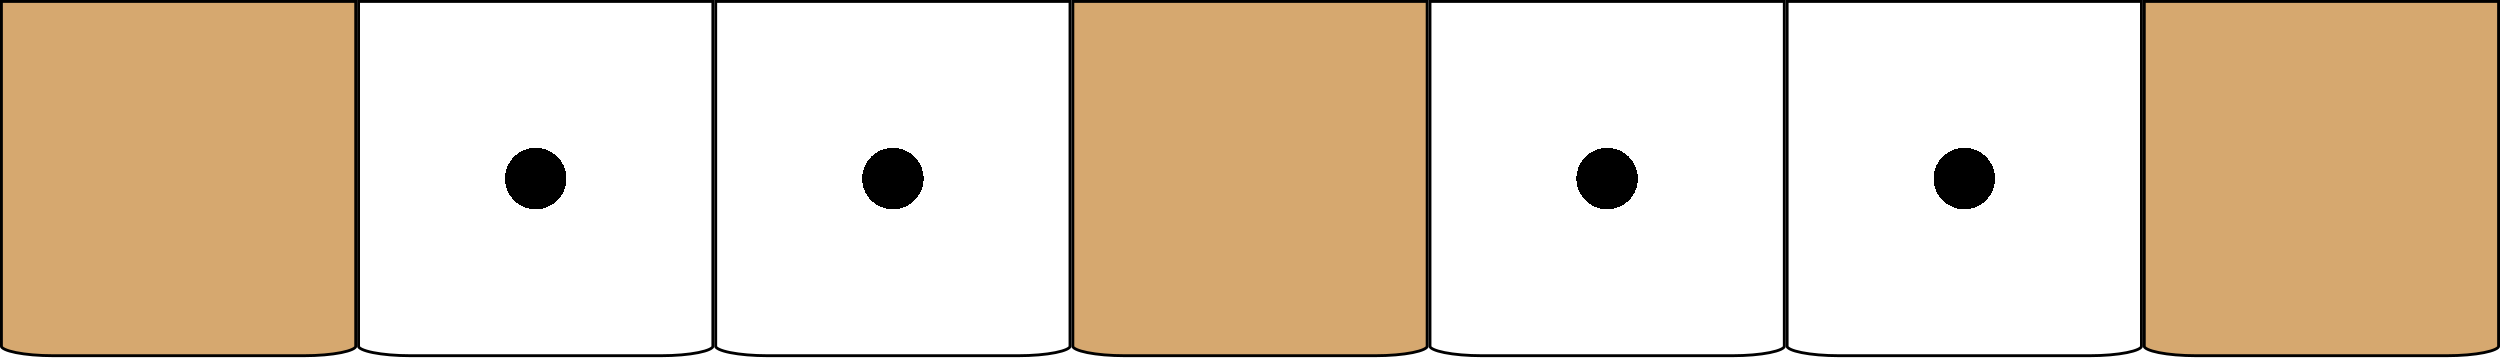
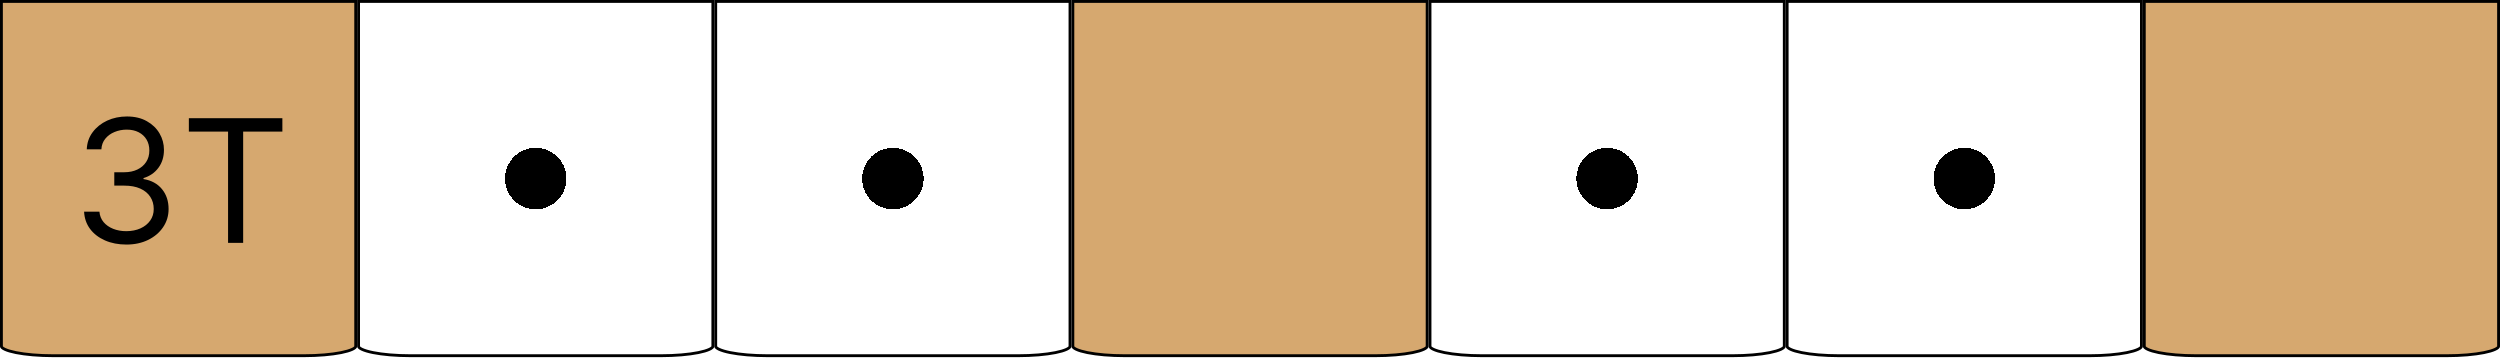
<svg xmlns="http://www.w3.org/2000/svg" width="175" height="25" viewBox="0 0 175 25" fill="none">
  <path d="M0.1 0.1H24.9V24.25C24.9 24.265 24.893 24.292 24.854 24.33C24.815 24.368 24.752 24.409 24.663 24.451C24.483 24.536 24.218 24.615 23.882 24.682C23.212 24.816 22.281 24.9 21.25 24.9H3.75C2.719 24.9 1.788 24.816 1.118 24.682C0.782 24.615 0.516 24.536 0.337 24.451C0.248 24.409 0.185 24.368 0.146 24.33C0.107 24.292 0.1 24.265 0.1 24.25V0.1Z" fill="#D6A86F" stroke="black" stroke-width="0.2" />
+   <path d="M8.852 17.119C8.29 17.119 7.788 17.023 7.348 16.829C6.911 16.636 6.562 16.368 6.304 16.024C6.048 15.678 5.909 15.276 5.886 14.818H6.96C6.983 15.099 7.08 15.342 7.25 15.547C7.42 15.749 7.643 15.905 7.919 16.016C8.195 16.126 8.5 16.182 8.835 16.182C9.21 16.182 9.543 16.116 9.832 15.986C10.122 15.855 10.349 15.673 10.514 15.44C10.679 15.207 10.761 14.938 10.761 14.631C10.761 14.31 10.682 14.027 10.523 13.783C10.364 13.536 10.131 13.342 9.824 13.203C9.517 13.064 9.142 12.994 8.699 12.994H8V12.057H8.699C9.045 12.057 9.349 11.994 9.611 11.869C9.875 11.744 10.081 11.568 10.229 11.341C10.379 11.114 10.454 10.847 10.454 10.54C10.454 10.244 10.389 9.987 10.258 9.768C10.128 9.55 9.943 9.379 9.705 9.257C9.469 9.135 9.19 9.074 8.869 9.074C8.568 9.074 8.284 9.129 8.017 9.24C7.753 9.348 7.537 9.506 7.369 9.713C7.202 9.918 7.111 10.165 7.097 10.454H6.074C6.091 9.997 6.229 9.597 6.487 9.253C6.746 8.906 7.084 8.636 7.501 8.443C7.922 8.25 8.384 8.153 8.886 8.153C9.426 8.153 9.889 8.263 10.276 8.482C10.662 8.697 10.959 8.983 11.166 9.338C11.374 9.693 11.477 10.077 11.477 10.489C11.477 10.98 11.348 11.399 11.089 11.746C10.834 12.092 10.486 12.332 10.046 12.466V12.534C10.597 12.625 11.027 12.859 11.337 13.237C11.646 13.612 11.801 14.077 11.801 14.631C11.801 15.105 11.672 15.531 11.413 15.909C11.158 16.284 10.808 16.579 10.365 16.796C9.922 17.011 9.418 17.119 8.852 17.119ZM13.22 9.21V8.273H19.766V9.21H17.021V17H15.964V9.21H13.22Z" fill="black" />
  <path d="M25.1 0.1H49.9V24.25C49.9 24.265 49.893 24.292 49.854 24.33C49.815 24.368 49.752 24.409 49.663 24.451C49.483 24.536 49.218 24.615 48.882 24.682C48.212 24.816 47.281 24.9 46.25 24.9H28.75C27.719 24.9 26.788 24.816 26.118 24.682C25.782 24.615 25.517 24.536 25.337 24.451C25.248 24.409 25.185 24.368 25.146 24.33C25.107 24.292 25.1 24.265 25.1 24.25V0.1Z" fill="url(#paint0_radial_1853_228)" stroke="black" stroke-width="0.2" />
  <path d="M50.1 0.1H74.9V24.25C74.9 24.265 74.893 24.292 74.854 24.33C74.815 24.368 74.752 24.409 74.663 24.451C74.484 24.536 74.218 24.615 73.882 24.682C73.212 24.816 72.281 24.9 71.25 24.9H53.75C52.719 24.9 51.788 24.816 51.118 24.682C50.782 24.615 50.517 24.536 50.337 24.451C50.248 24.409 50.185 24.368 50.146 24.33C50.107 24.292 50.1 24.265 50.1 24.25V0.1Z" fill="url(#paint1_radial_1853_228)" stroke="black" stroke-width="0.2" />
  <path d="M75.1 0.1H99.9V24.25C99.9 24.265 99.893 24.292 99.854 24.33C99.815 24.368 99.752 24.409 99.663 24.451C99.484 24.536 99.218 24.615 98.882 24.682C98.212 24.816 97.281 24.9 96.25 24.9H78.75C77.719 24.9 76.788 24.816 76.118 24.682C75.782 24.615 75.516 24.536 75.337 24.451C75.248 24.409 75.185 24.368 75.146 24.33C75.107 24.292 75.1 24.265 75.1 24.25V0.1Z" fill="#D6A86F" stroke="black" stroke-width="0.2" />
  <path d="M100.1 0.1H124.9V24.25C124.9 24.265 124.893 24.292 124.854 24.33C124.815 24.368 124.752 24.409 124.663 24.451C124.484 24.536 124.218 24.615 123.882 24.682C123.212 24.816 122.281 24.9 121.25 24.9H103.75C102.719 24.9 101.788 24.816 101.118 24.682C100.782 24.615 100.516 24.536 100.337 24.451C100.248 24.409 100.185 24.368 100.146 24.33C100.107 24.292 100.1 24.265 100.1 24.25V0.1Z" fill="url(#paint2_radial_1853_228)" stroke="black" stroke-width="0.2" />
  <path d="M125.1 0.1H149.9V24.25C149.9 24.265 149.893 24.292 149.854 24.33C149.815 24.368 149.752 24.409 149.663 24.451C149.484 24.536 149.218 24.615 148.882 24.682C148.212 24.816 147.281 24.9 146.25 24.9H128.75C127.719 24.9 126.788 24.816 126.118 24.682C125.782 24.615 125.516 24.536 125.337 24.451C125.248 24.409 125.185 24.368 125.146 24.33C125.107 24.292 125.1 24.265 125.1 24.25V0.1Z" fill="url(#paint3_radial_1853_228)" stroke="black" stroke-width="0.2" />
  <path d="M150.1 0.1H174.9V24.25C174.9 24.265 174.893 24.292 174.854 24.33C174.815 24.368 174.752 24.409 174.663 24.451C174.484 24.536 174.218 24.615 173.882 24.682C173.212 24.816 172.281 24.9 171.25 24.9H153.75C152.719 24.9 151.788 24.816 151.118 24.682C150.782 24.615 150.516 24.536 150.337 24.451C150.248 24.409 150.185 24.368 150.146 24.33C150.107 24.292 150.1 24.265 150.1 24.25V0.1Z" fill="#D6A86F" stroke="black" stroke-width="0.2" />
  <defs>
    <radialGradient id="paint0_radial_1853_228" cx="0" cy="0" r="1" gradientUnits="userSpaceOnUse" gradientTransform="translate(37.5 12.5) rotate(90) scale(12.5)">
      <stop offset="0.172" />
      <stop offset="0.172" stop-color="white" />
    </radialGradient>
    <radialGradient id="paint1_radial_1853_228" cx="0" cy="0" r="1" gradientUnits="userSpaceOnUse" gradientTransform="translate(62.5 12.5) rotate(90) scale(12.5)">
      <stop offset="0.172" />
      <stop offset="0.172" stop-color="white" />
    </radialGradient>
    <radialGradient id="paint2_radial_1853_228" cx="0" cy="0" r="1" gradientUnits="userSpaceOnUse" gradientTransform="translate(112.5 12.5) rotate(90) scale(12.5)">
      <stop offset="0.172" />
      <stop offset="0.172" stop-color="white" />
    </radialGradient>
    <radialGradient id="paint3_radial_1853_228" cx="0" cy="0" r="1" gradientUnits="userSpaceOnUse" gradientTransform="translate(137.5 12.5) rotate(90) scale(12.5)">
      <stop offset="0.172" />
      <stop offset="0.172" stop-color="white" />
    </radialGradient>
  </defs>
</svg>
